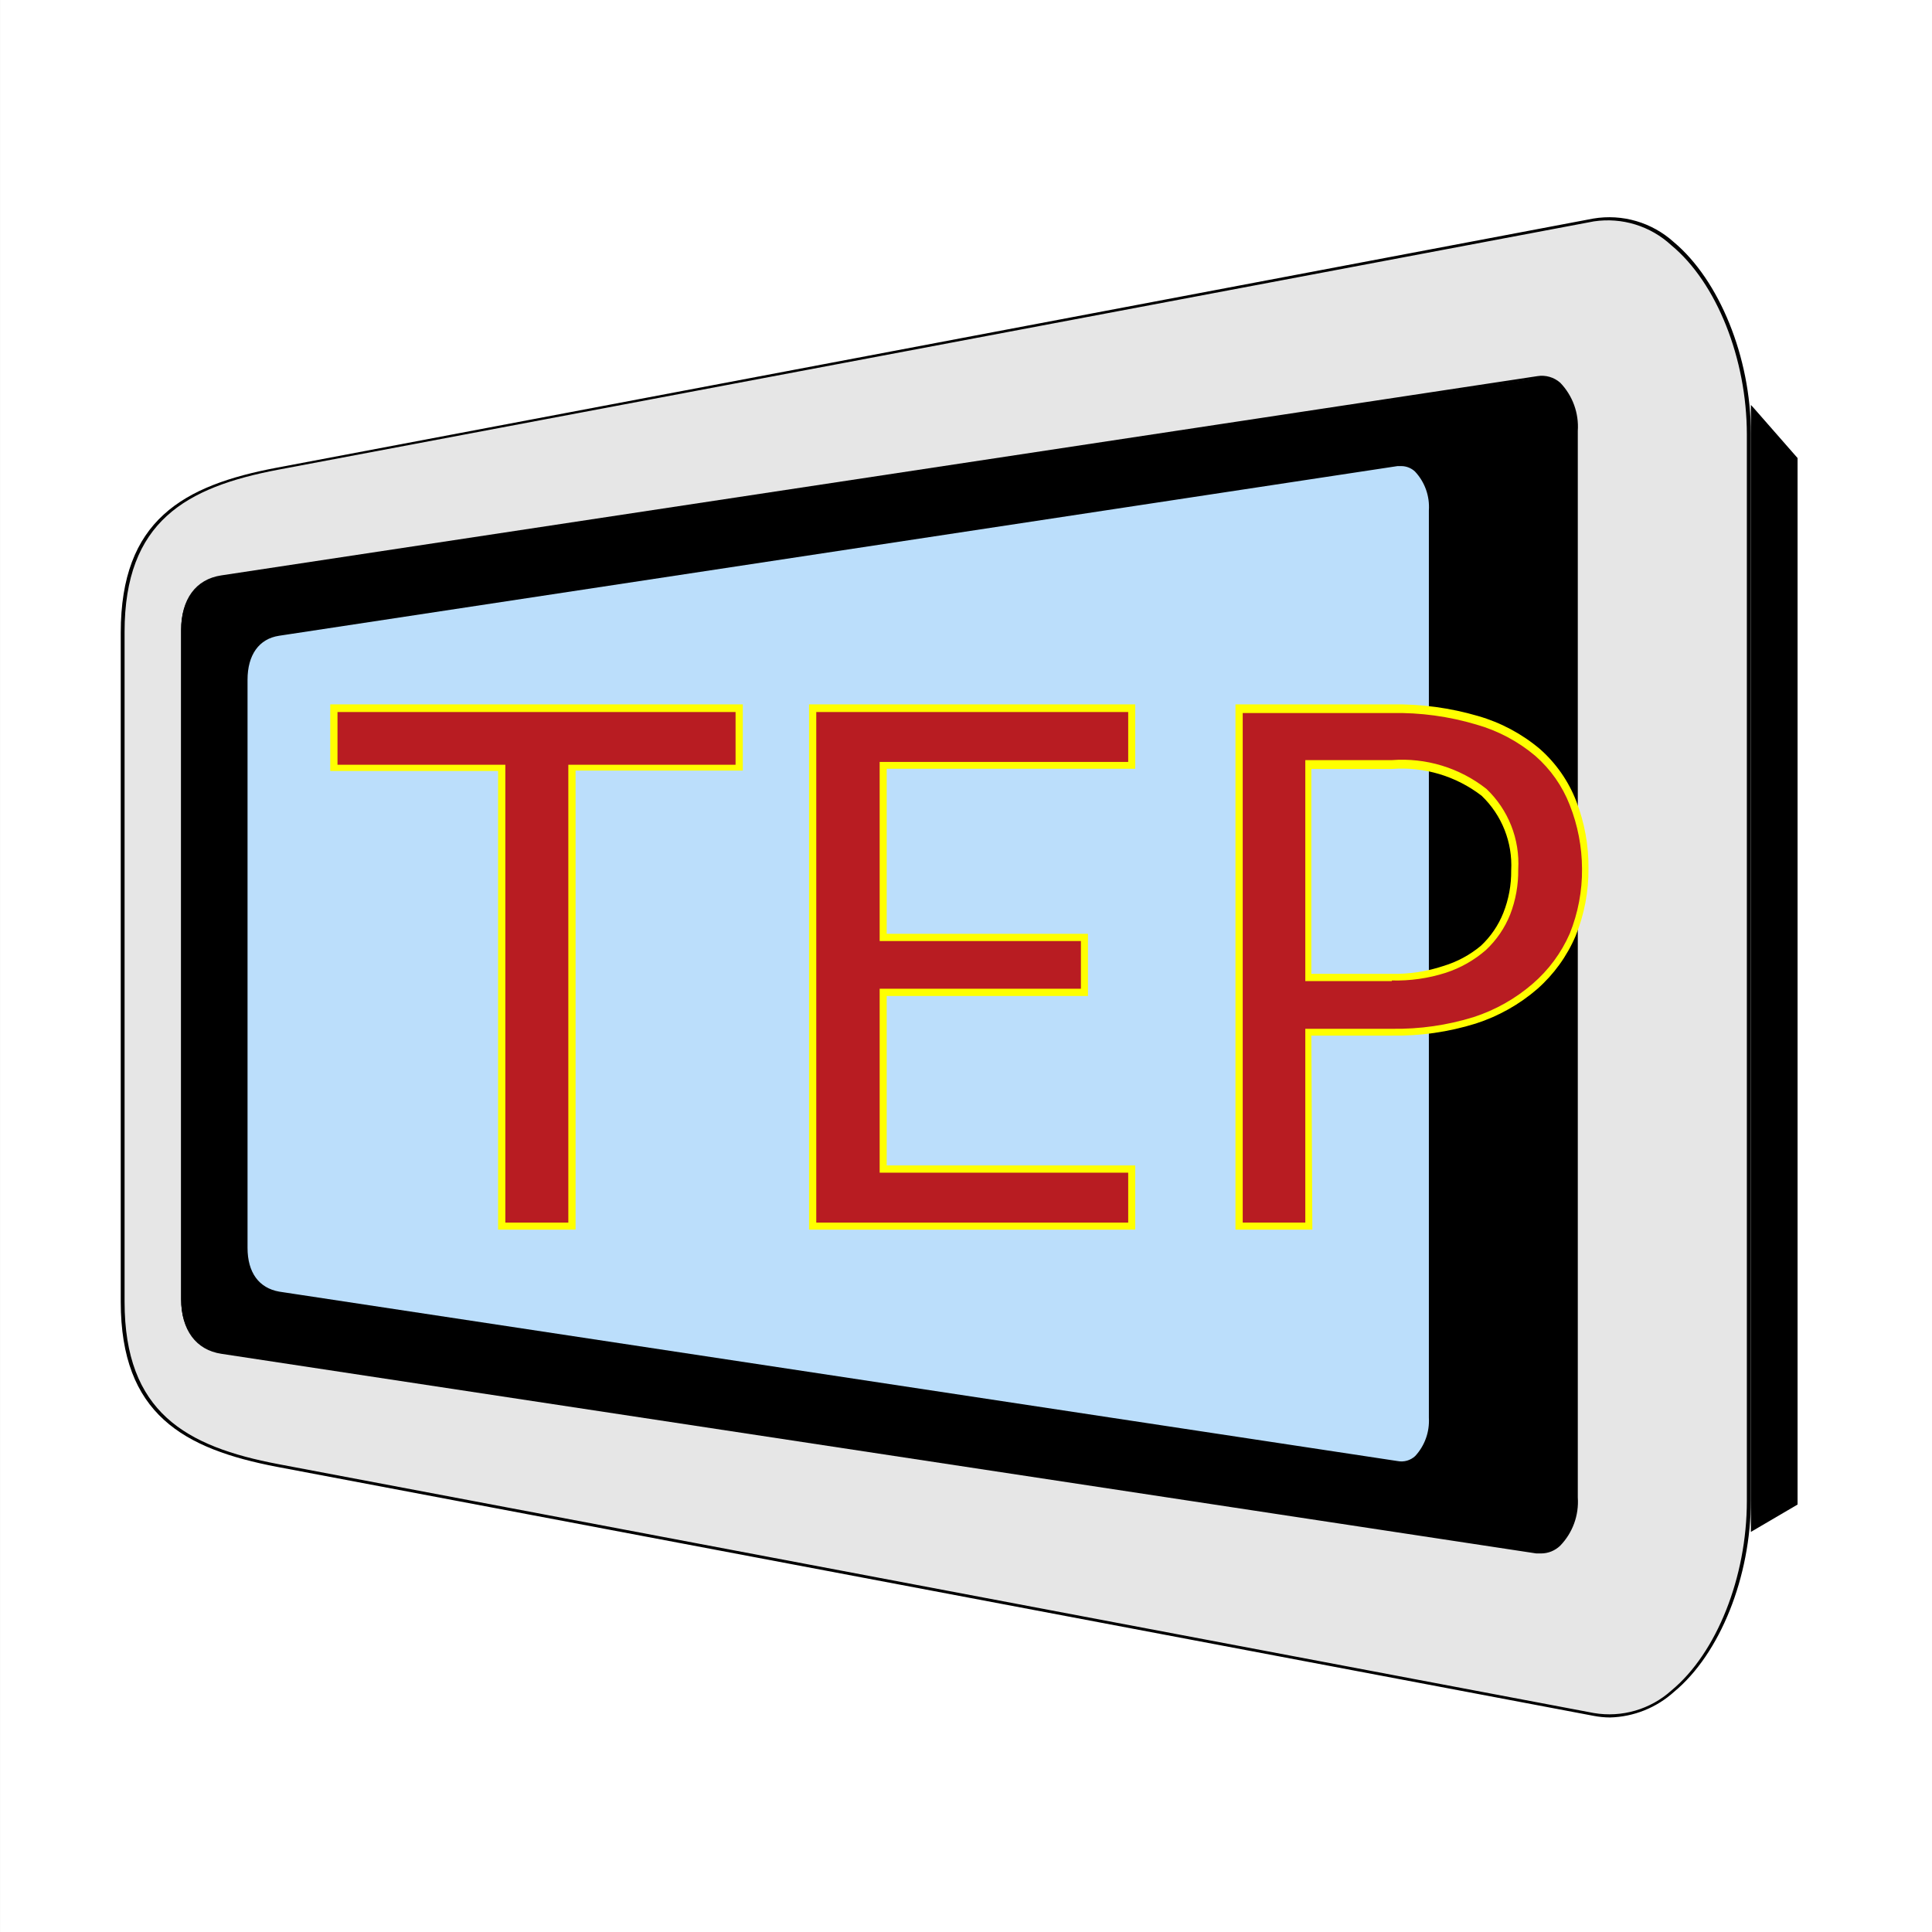
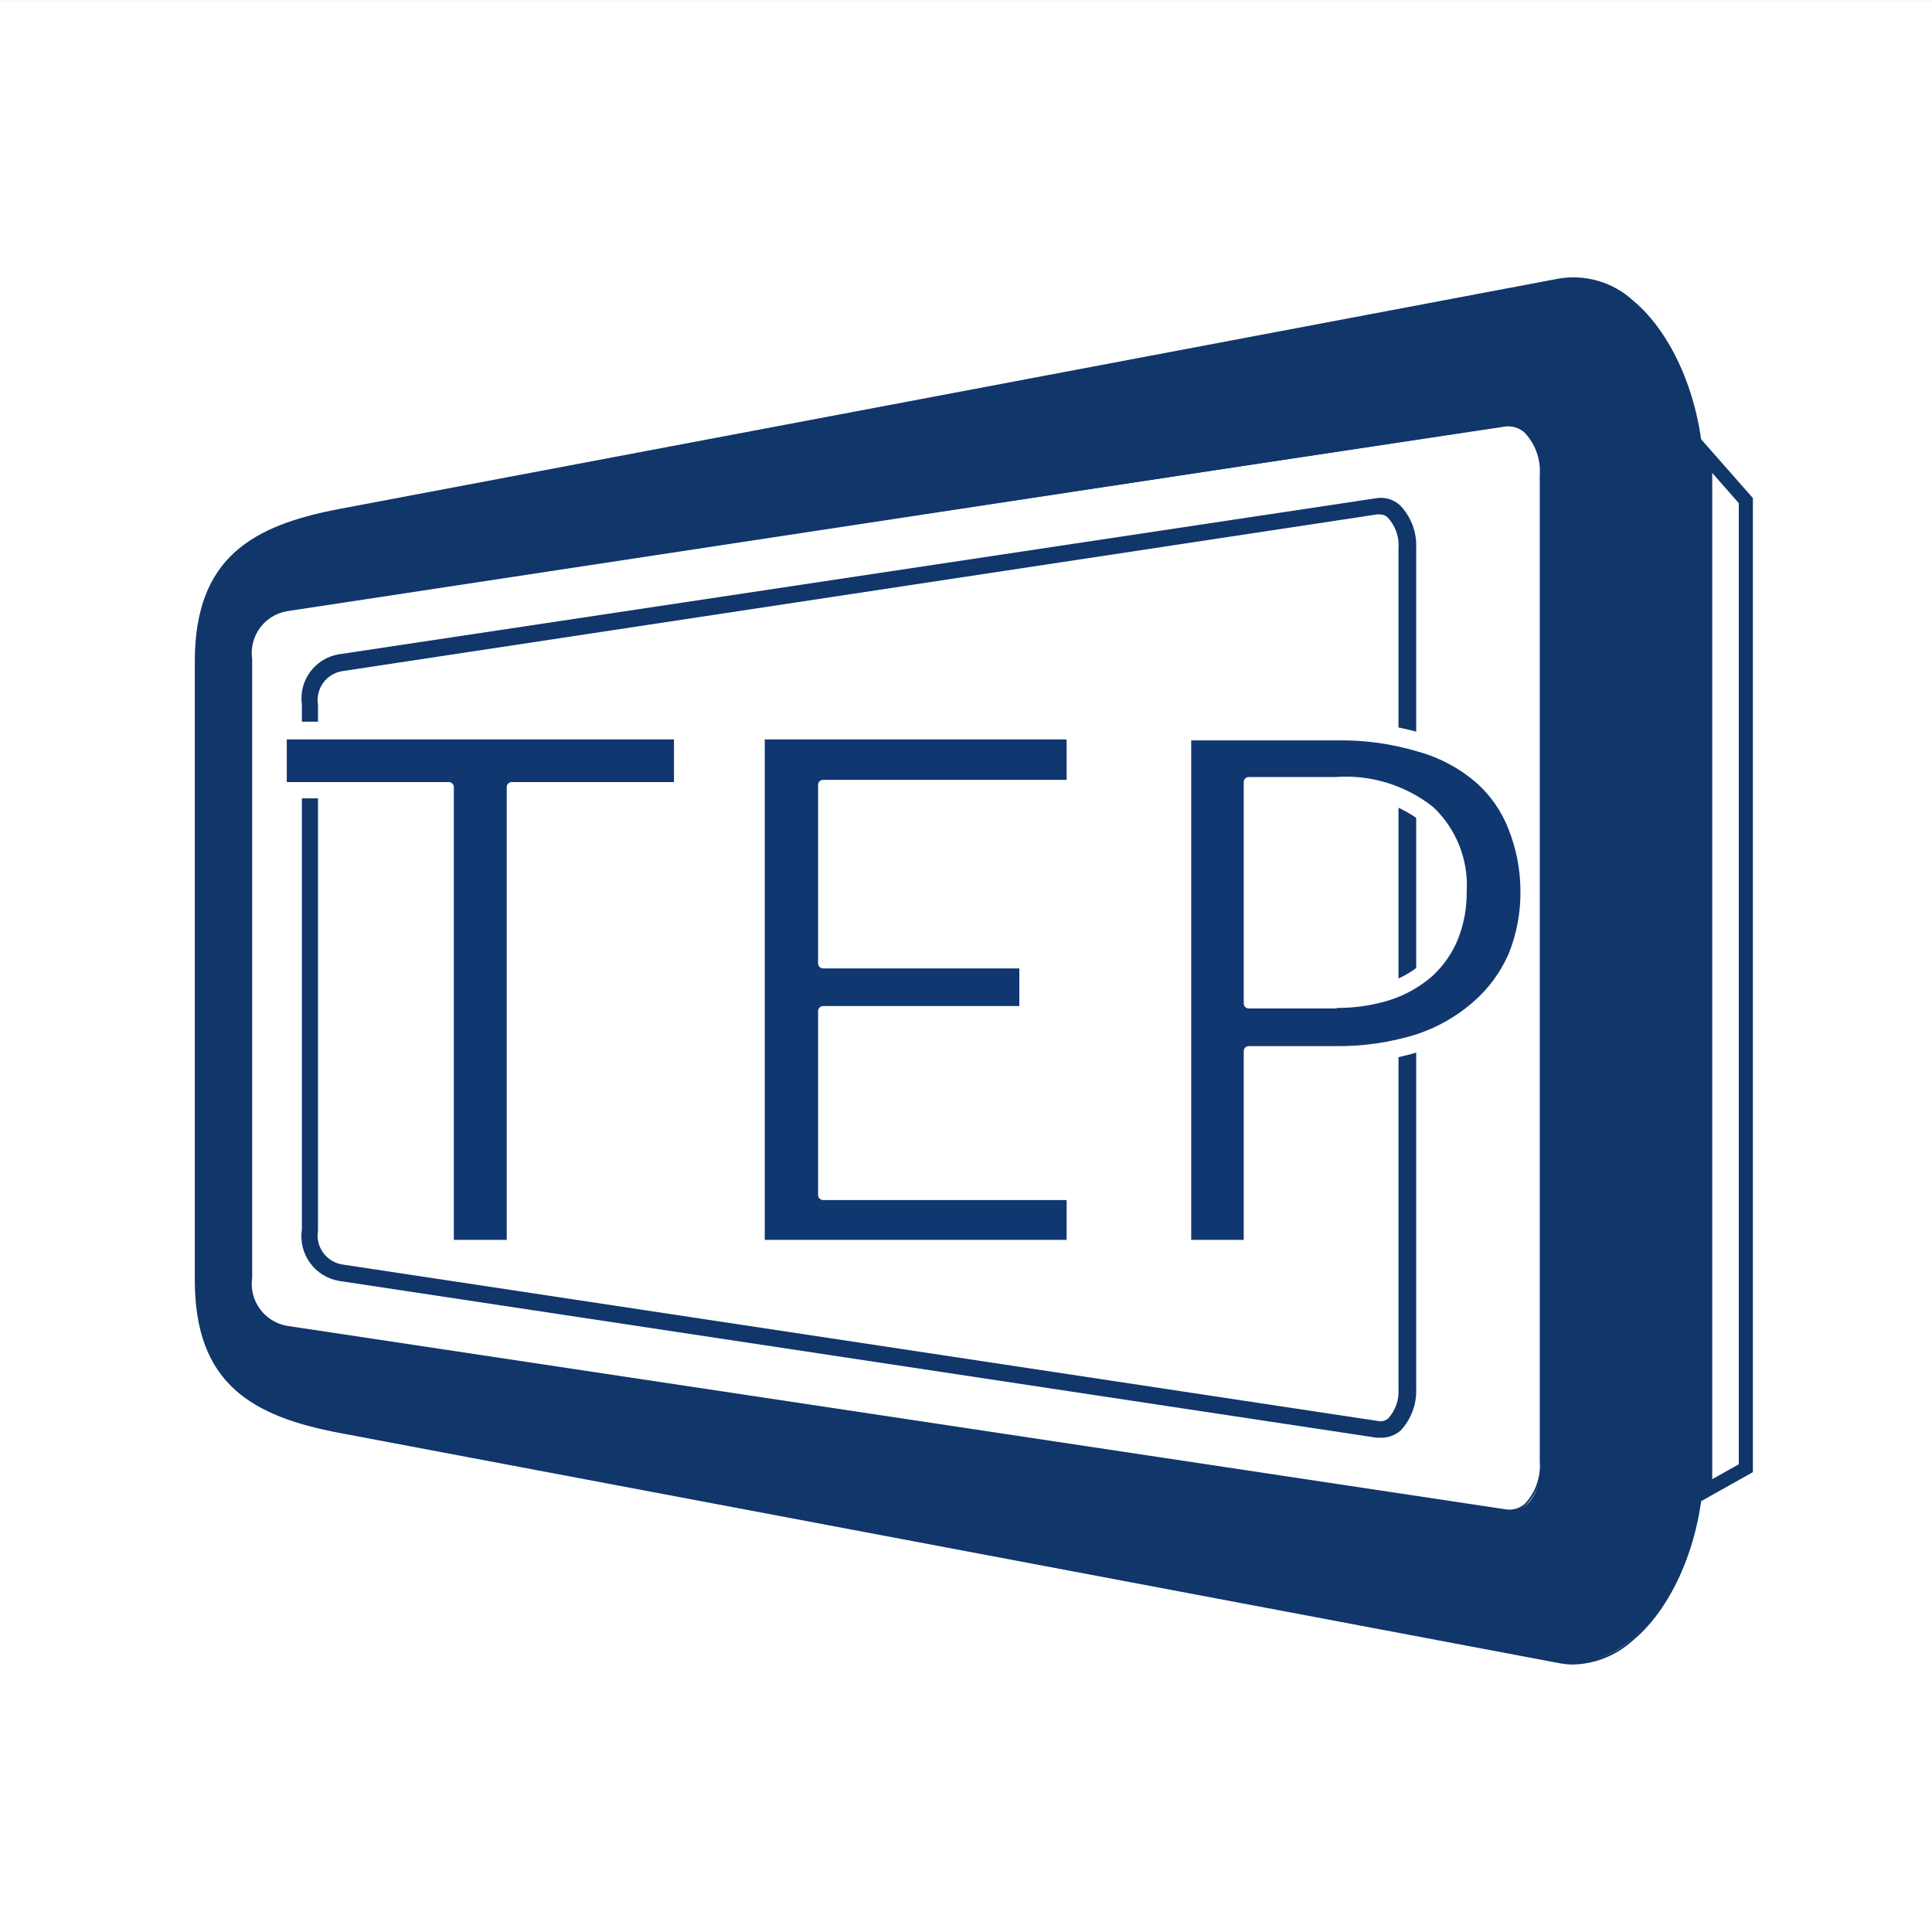
- <svg xmlns="http://www.w3.org/2000/svg" viewBox="0 0 96 96">
-   <g id="backgroup-white">
-     <rect x="0.01" width="96" height="96" style="fill:#fff" />
-   </g>
-   <g id="board_tep">
-     <g id="g4141">
-       <g id="g4158">
-         <g id="g4145">
-           <path id="path5" d="M13.79,23.31,79.18,10.93c4.2-.79,7.7,4.78,7.7,10.61v53c0,5.84-3.5,11.4-7.7,10.61L13.79,72.82C9.6,72,6.1,70.52,6.1,64.68V31.44C6.1,25.61,9.6,24.11,13.79,23.31Z" style="fill:#e6e6e6" />
-           <path d="M80,85.34a4.45,4.45,0,0,1-.81-.08L13.78,72.89C9.12,72,6,70.27,6,64.68V31.44c0-5.59,3.09-7.32,7.75-8.2L79.17,10.86a4.78,4.78,0,0,1,4,1.17C85.42,13.91,87,17.74,87,21.54v53c0,3.81-1.53,7.63-3.81,9.52A4.94,4.94,0,0,1,80,85.34Zm-66.18-62c-4.58.87-7.63,2.57-7.63,8.06V64.68c0,5.5,3.05,7.2,7.63,8.07L79.2,85.12A4.61,4.61,0,0,0,83.05,84c2.25-1.86,3.75-5.64,3.75-9.41v-53c0-3.76-1.5-7.54-3.75-9.4A4.65,4.65,0,0,0,79.2,11Z" />
-           <path id="path7" d="M78.28,74.45v-53c0-1.59-.78-2.82-1.92-2.65L11,28.66C9.82,28.84,9,29.72,9,31.31V64.55C9,66.14,9.82,67,11,67.21l65.4,9.9C77.5,77.28,78.28,76.05,78.28,74.45Z" />
-           <path d="M76.57,77.19h-.23L11,67.27c-1.26-.19-2-1.18-2-2.72V31.31c0-1.53.72-2.53,2-2.72l65.39-9.9a1.38,1.38,0,0,1,1.14.33,3.15,3.15,0,0,1,.87,2.39v53a3.13,3.13,0,0,1-.87,2.39A1.37,1.37,0,0,1,76.57,77.19Zm0-58.37h-.2L11,28.73c-1.18.18-1.86,1.12-1.86,2.58V64.55C9.11,66,9.79,67,11,67.13L76.37,77a1.27,1.27,0,0,0,1-.3,3.06,3.06,0,0,0,.82-2.29v-53a3,3,0,0,0-.82-2.28A1.22,1.22,0,0,0,76.57,18.82Z" />
-           <path id="path4162" d="M87.06,20.31V76l2.17-1.24c0-19.32,0-32.66,0-52Z" style="fill-rule:evenodd" />
-           <path d="M87,76.12v-56l.13.14,2.19,2.5V38.07c0,12.09,0,22.86,0,36.69v0l0,0Zm.14-55.62V75.88l2-1.16c0-13.81,0-24.57,0-36.65V22.81Z" />
-           <path id="path7-6" d="M71.08,70.45V25.36c0-1.35-.66-2.4-1.64-2.25L13.86,31.52c-1,.15-1.64.9-1.64,2.26V62c0,1.35.66,2.11,1.64,2.25L69.44,72.7c1,.15,1.64-.9,1.64-2.25Z" style="fill:#bbdefb" />
-           <path d="M69.62,72.78h-.19L13.85,64.35A2.06,2.06,0,0,1,12.15,62V33.78a2.07,2.07,0,0,1,1.7-2.33L69.43,23a1.17,1.17,0,0,1,1,.28,2.72,2.72,0,0,1,.74,2V70.45a2.7,2.7,0,0,1-.74,2A1.18,1.18,0,0,1,69.62,72.78Zm0-49.62-.18,0L13.87,31.59c-1,.15-1.57.95-1.57,2.19V62c0,1.24.57,2,1.57,2.18l55.58,8.42a1,1,0,0,0,.87-.25A2.58,2.58,0,0,0,71,70.45V25.36a2.57,2.57,0,0,0-.69-1.93A1,1,0,0,0,69.63,23.16Z" />
-         </g>
-       </g>
-     </g>
-     <g id="text4173">
-       <path id="path4145" d="M36.73,35.2v2.93H28.42V60.92H24.93V38.13H16.59V35.2Z" style="fill:#b81c22" />
-       <path d="M28.6,61.1H24.75V38.31H16.41V35h20.5v3.29H28.6Zm-3.49-.35h3.13V38h8.31V35.38H16.77V38h8.34Z" style="fill:#ff0" />
-       <path id="path4147" d="M56.23,35.2V38H43.88v8.54h10v2.73h-10v8.78H56.23v2.83H40.38V35.2Z" style="fill:#b81c22" />
-       <path d="M56.41,61.1H40.2V35H56.41v3.2H44.06V46.4h10v3.09h-10v8.42H56.41Zm-15.85-.35h15.5V58.27H43.71V49.13h10V46.76h-10v-8.9H56.06V35.38H40.56Z" style="fill:#ff0" />
-       <path id="path4149" d="M65,51.3v9.62H61.57V35.2h7.59a13.75,13.75,0,0,1,4.24.58,8.09,8.09,0,0,1,3,1.59,6.54,6.54,0,0,1,1.76,2.52,8.79,8.79,0,0,1,.59,3.28,8.39,8.39,0,0,1-.63,3.29A7,7,0,0,1,76.27,49a8.55,8.55,0,0,1-3,1.69,12.9,12.9,0,0,1-4.11.59Zm0-2.76h4.13a7.72,7.72,0,0,0,2.62-.4,5.27,5.27,0,0,0,1.92-1.09,4.58,4.58,0,0,0,1.17-1.71,5.82,5.82,0,0,0,.4-2.17,4.91,4.91,0,0,0-1.53-3.84A6.6,6.6,0,0,0,69.16,38H65Z" style="fill:#b81c22" />
-       <path d="M65.21,61.1H61.39V35h7.77a14.41,14.41,0,0,1,4.29.58,8.33,8.33,0,0,1,3.07,1.64,6.66,6.66,0,0,1,1.8,2.58,9,9,0,0,1,.61,3.35,8.71,8.71,0,0,1-.64,3.36,7.37,7.37,0,0,1-1.9,2.63,8.81,8.81,0,0,1-3.06,1.72,13.32,13.32,0,0,1-4.17.6h-4Zm-3.46-.35h3.11V51.12h4.3a13,13,0,0,0,4.06-.58,8.49,8.49,0,0,0,2.93-1.65A7,7,0,0,0,78,46.39a8.4,8.4,0,0,0,.61-3.22A8.71,8.71,0,0,0,78,40a6.25,6.25,0,0,0-1.71-2.44A7.88,7.88,0,0,0,73.35,36a13.78,13.78,0,0,0-4.19-.57H61.75Zm7.41-12h-4.3V37.77h4.3a6.76,6.76,0,0,1,4.7,1.43,5.11,5.11,0,0,1,1.58,4,6,6,0,0,1-.4,2.24,4.91,4.91,0,0,1-1.21,1.77,5.75,5.75,0,0,1-2,1.13A8.11,8.11,0,0,1,69.16,48.72Zm-4-.36h4A7.65,7.65,0,0,0,71.72,48a5.32,5.32,0,0,0,1.86-1,4.53,4.53,0,0,0,1.12-1.64,5.54,5.54,0,0,0,.39-2.11,4.78,4.78,0,0,0-1.47-3.71,6.49,6.49,0,0,0-4.46-1.33h-4Z" style="fill:#ff0" />
-     </g>
+ <svg xmlns="http://www.w3.org/2000/svg" id="圖層_1" data-name="圖層 1" viewBox="0 0 96 96">
+   <rect x="0.01" y="0.02" width="96" height="96" style="fill:#fff" />
+   <path id="path7-6" d="M69.93,68.94V27.24c0-1.25-.61-2.22-1.51-2.09L16.91,33A1.85,1.85,0,0,0,15.4,35V61.15a1.86,1.86,0,0,0,1.51,2.09L68.4,71c.93.14,1.51-.83,1.51-2.08Z" style="fill:#fff" />
+   <path id="path5" d="M16.91,25.36,77.44,13.91c3.88-.74,7.12,4.41,7.12,9.81v49c0,5.4-3.24,10.55-7.12,9.81L16.91,71.13C13,70.39,9.79,69,9.79,63.61V32.87C9.75,27.48,13,26.06,16.91,25.36Z" style="fill:#10366a" />
+   <path d="M78.17,82.71a3.82,3.82,0,0,1-.75-.08L16.86,71.2c-4.31-.82-7.18-2.42-7.18-7.59V32.87c0-5.17,2.87-6.76,7.18-7.58h0L77.42,13.85a4.37,4.37,0,0,1,3.71,1.07c2.11,1.74,3.53,5.27,3.53,8.8v49c0,3.53-1.42,7.06-3.53,8.8A4.58,4.58,0,0,1,78.17,82.71Zm0-68.81a3.53,3.53,0,0,0-.72.08L16.91,25.42c-4.24.8-7.07,2.37-7.07,7.41V63.61c0,5.08,2.83,6.65,7.07,7.41L77.45,82.5a4.26,4.26,0,0,0,3.57-1c2.08-1.73,3.47-5.22,3.47-8.71v-49c0-3.49-1.39-7-3.47-8.7A4.44,4.44,0,0,0,78.17,13.9Z" style="fill:#10366a" />
+   <path id="path7" d="M76.6,72.64v-49c0-1.48-.72-2.62-1.78-2.45L14.25,30.3a2.17,2.17,0,0,0-1.78,2.45V63.49a2.17,2.17,0,0,0,1.78,2.45L74.82,75.1C75.88,75.26,76.6,74.12,76.6,72.64Z" style="fill:#fff" />
+   <path d="M75,75.17h-.21L14.24,66a2.25,2.25,0,0,1-1.86-2.52V32.75a2.23,2.23,0,0,1,1.86-2.51l60.57-9.16a1.25,1.25,0,0,1,1,.31,2.92,2.92,0,0,1,.81,2.21v49a2.92,2.92,0,0,1-.81,2.21A1.24,1.24,0,0,1,75,75.17Zm0-54h-.19L14.26,30.37a2.11,2.11,0,0,0-1.73,2.38V63.49a2.12,2.12,0,0,0,1.73,2.39L74.83,75a1.15,1.15,0,0,0,.93-.27,2.77,2.77,0,0,0,.75-2.12v-49a2.79,2.79,0,0,0-.75-2.11A1.19,1.19,0,0,0,75,21.19Z" style="fill:#10366a" />
+   <path id="path4162" d="M84.74,22.58V74.07l2-1.14V24.86Z" style="fill:#fff;fill-rule:evenodd" />
+   <path d="M84.39,74.67v-53l2.71,3.08v48.4Zm.69-51.17v50l1.32-.74V25Z" style="fill:#10366a" />
+   <path d="M68.59,71.1h-.18l-51.5-7.8a1.91,1.91,0,0,1-1.57-2.15V35a1.92,1.92,0,0,1,1.57-2.15l51.5-7.75a1.13,1.13,0,0,1,.93.27A2.5,2.5,0,0,1,70,27.26V69a2.5,2.5,0,0,1-.68,1.85A1.17,1.17,0,0,1,68.59,71.1Zm0-45.88h-.16L16.91,33a1.79,1.79,0,0,0-1.45,2V61.15a1.78,1.78,0,0,0,1.45,2L68.4,71a1,1,0,0,0,.8-.23,2.42,2.42,0,0,0,.64-1.79V27.24a2.38,2.38,0,0,0-.64-1.78A.94.94,0,0,0,68.59,25.22Z" style="fill:#10366a" />
+   <path d="M68.59,71.44h-.18L16.86,63.65A2.25,2.25,0,0,1,15,61.1V35a2.22,2.22,0,0,1,1.85-2.49l51.51-7.75a1.41,1.41,0,0,1,1.21.35,2.88,2.88,0,0,1,.8,2.13V69a2.89,2.89,0,0,1-.78,2.09A1.48,1.48,0,0,1,68.59,71.44Zm-.16-45.88L17,33.35A1.45,1.45,0,0,0,15.8,35V61.15A1.46,1.46,0,0,0,17,62.83l51.48,7.78a.58.58,0,0,0,.51-.14A2,2,0,0,0,69.49,69V27.24a2,2,0,0,0-.55-1.54.59.59,0,0,0-.36-.14Z" style="fill:#10366a" />
+   <g id="text4173">
+     <path id="path4145" d="M33.92,36.31v2.93H25.61V62H22.12V39.24H13.78V36.31Z" style="fill:#103770;stroke:#fff;stroke-linecap:square;stroke-linejoin:round;stroke-width:0.5px" />
+     <path d="M25.79,62.21H21.94V39.42H13.6V36.11H34.1V39.4H25.79Zm-3.49-.35h3.13V39.11h8.31V36.49H14v2.62H22.3Z" style="fill:#103770;stroke:#fff;stroke-linecap:square;stroke-linejoin:round;stroke-width:0.5px" />
+     <path id="path4147" d="M53.42,36.31v2.8H41.07v8.54h10v2.73h-10v8.78H53.42V62H37.57V36.31Z" style="fill:#103770;stroke:#fff;stroke-linecap:square;stroke-linejoin:round;stroke-width:0.5px" />
+     <path d="M53.6,62.21H37.39V36.11H53.6v3.2H41.25v8.2h10V50.6h-10V59H53.6Zm-15.85-.35h15.5V59.38H40.9V50.24h10V47.87h-10V39H53.25V36.49H37.75Z" style="fill:#103770;stroke:#fff;stroke-linecap:square;stroke-linejoin:round;stroke-width:0.5px" />
+     <path id="path4149" d="M62.19,52.41V62H58.76V36.31h7.59a13.49,13.49,0,0,1,4.24.58,8,8,0,0,1,3,1.59A6.37,6.37,0,0,1,75.35,41a8.55,8.55,0,0,1,.59,3.28,8.3,8.3,0,0,1-.63,3.29,7,7,0,0,1-1.85,2.54,8.56,8.56,0,0,1-3,1.69,13.27,13.27,0,0,1-4.11.59Zm0-2.76h4.13a7.76,7.76,0,0,0,2.62-.4,5.38,5.38,0,0,0,1.92-1.09A4.55,4.55,0,0,0,72,46.45a5.76,5.76,0,0,0,.4-2.17,4.9,4.9,0,0,0-1.53-3.84,6.53,6.53,0,0,0-4.55-1.33H62.19Z" style="fill:#103770;stroke:#fff;stroke-linecap:square;stroke-linejoin:round;stroke-width:0.5px" />
+     <path d="M62.4,62.21H58.58V36.11h7.77a14.15,14.15,0,0,1,4.29.58,8.15,8.15,0,0,1,3.07,1.64,6.49,6.49,0,0,1,1.8,2.58,9.32,9.32,0,0,1,0,6.71,7.49,7.49,0,0,1-1.9,2.63A8.9,8.9,0,0,1,70.52,52a13.36,13.36,0,0,1-4.17.6h-4Zm-3.46-.35h3.11V52.23h4.3a13.25,13.25,0,0,0,4.06-.58A8.41,8.41,0,0,0,73.34,50a7,7,0,0,0,1.85-2.5,8.3,8.3,0,0,0,.61-3.22,8.59,8.59,0,0,0-.61-3.17,6.15,6.15,0,0,0-1.71-2.44,7.66,7.66,0,0,0-2.94-1.56,13.51,13.51,0,0,0-4.19-.57H58.94Zm7.41-12h-4.3v-11h4.3a6.75,6.75,0,0,1,4.7,1.43,5.09,5.09,0,0,1,1.58,4,6,6,0,0,1-.4,2.24A4.87,4.87,0,0,1,71,48.32a5.82,5.82,0,0,1-2,1.13,8.3,8.3,0,0,1-2.67.38Zm-4-.36h4a7.91,7.91,0,0,0,2.56-.39,5.41,5.41,0,0,0,1.86-1,4.49,4.49,0,0,0,1.12-1.64,5.45,5.45,0,0,0,.39-2.11,4.74,4.74,0,0,0-1.47-3.71,6.45,6.45,0,0,0-4.46-1.33h-4Z" style="fill:#103770;stroke:#fff;stroke-linecap:square;stroke-linejoin:round;stroke-width:0.5px" />
  </g>
</svg>
